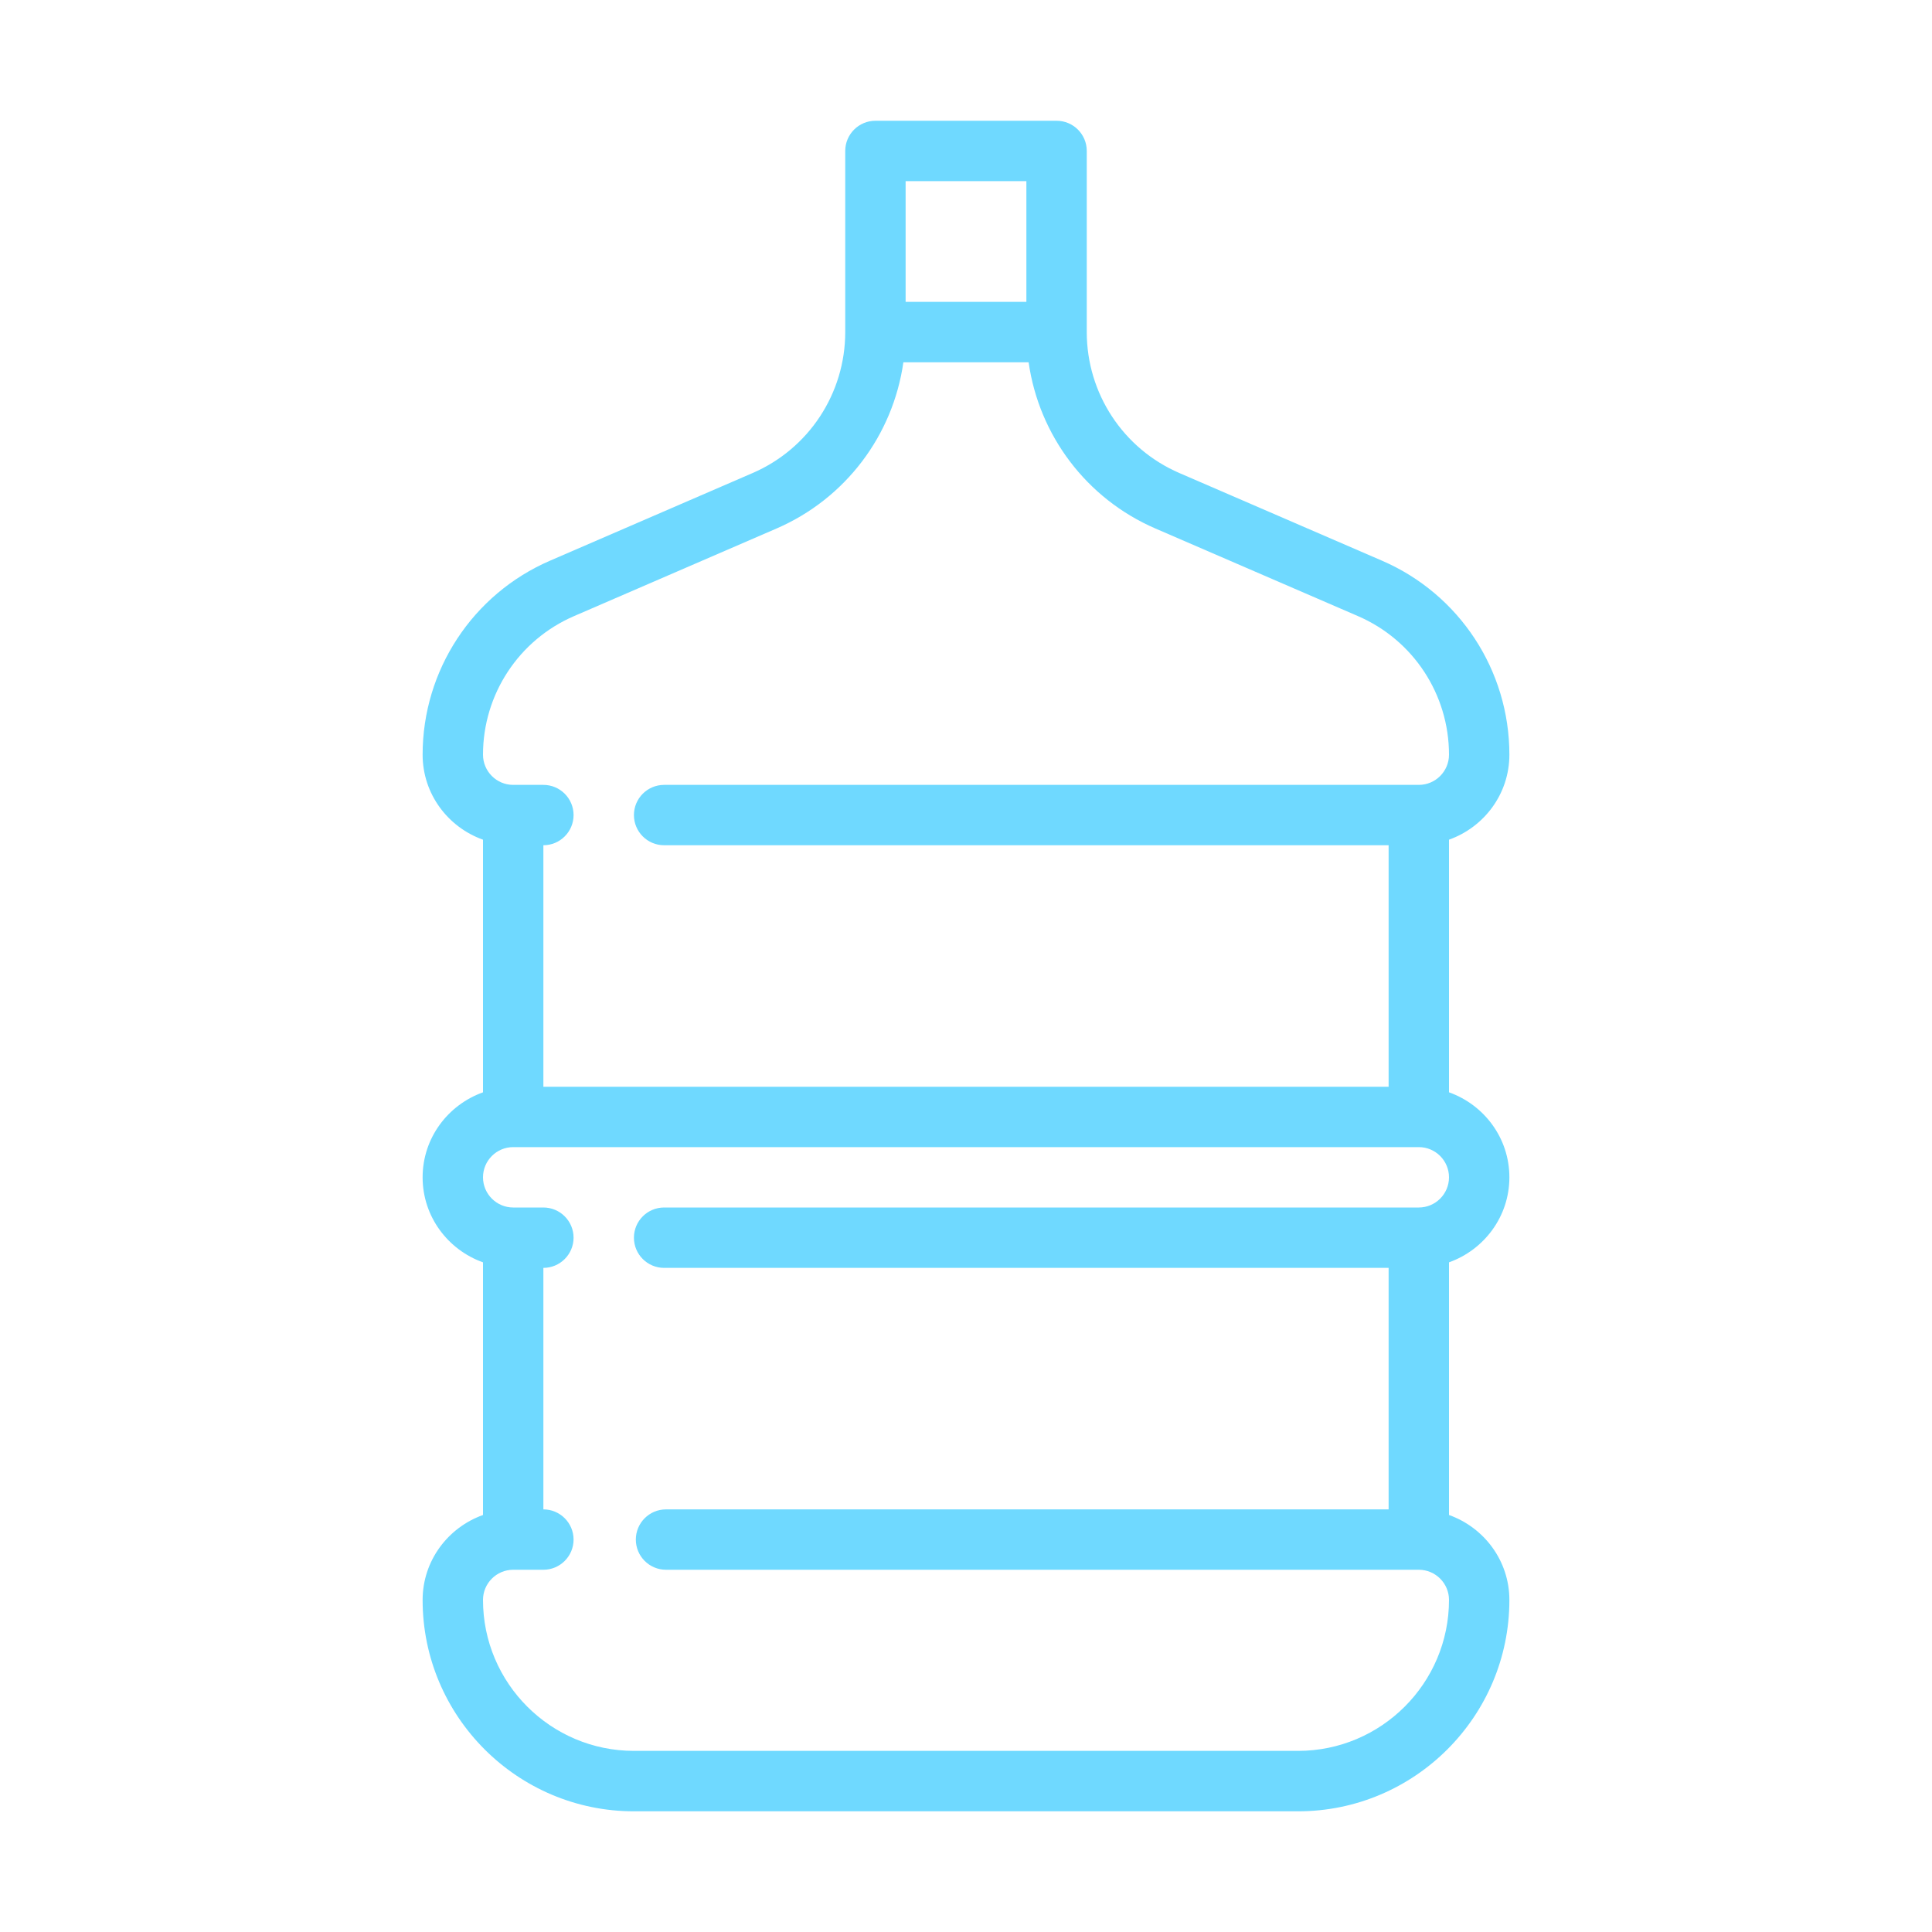
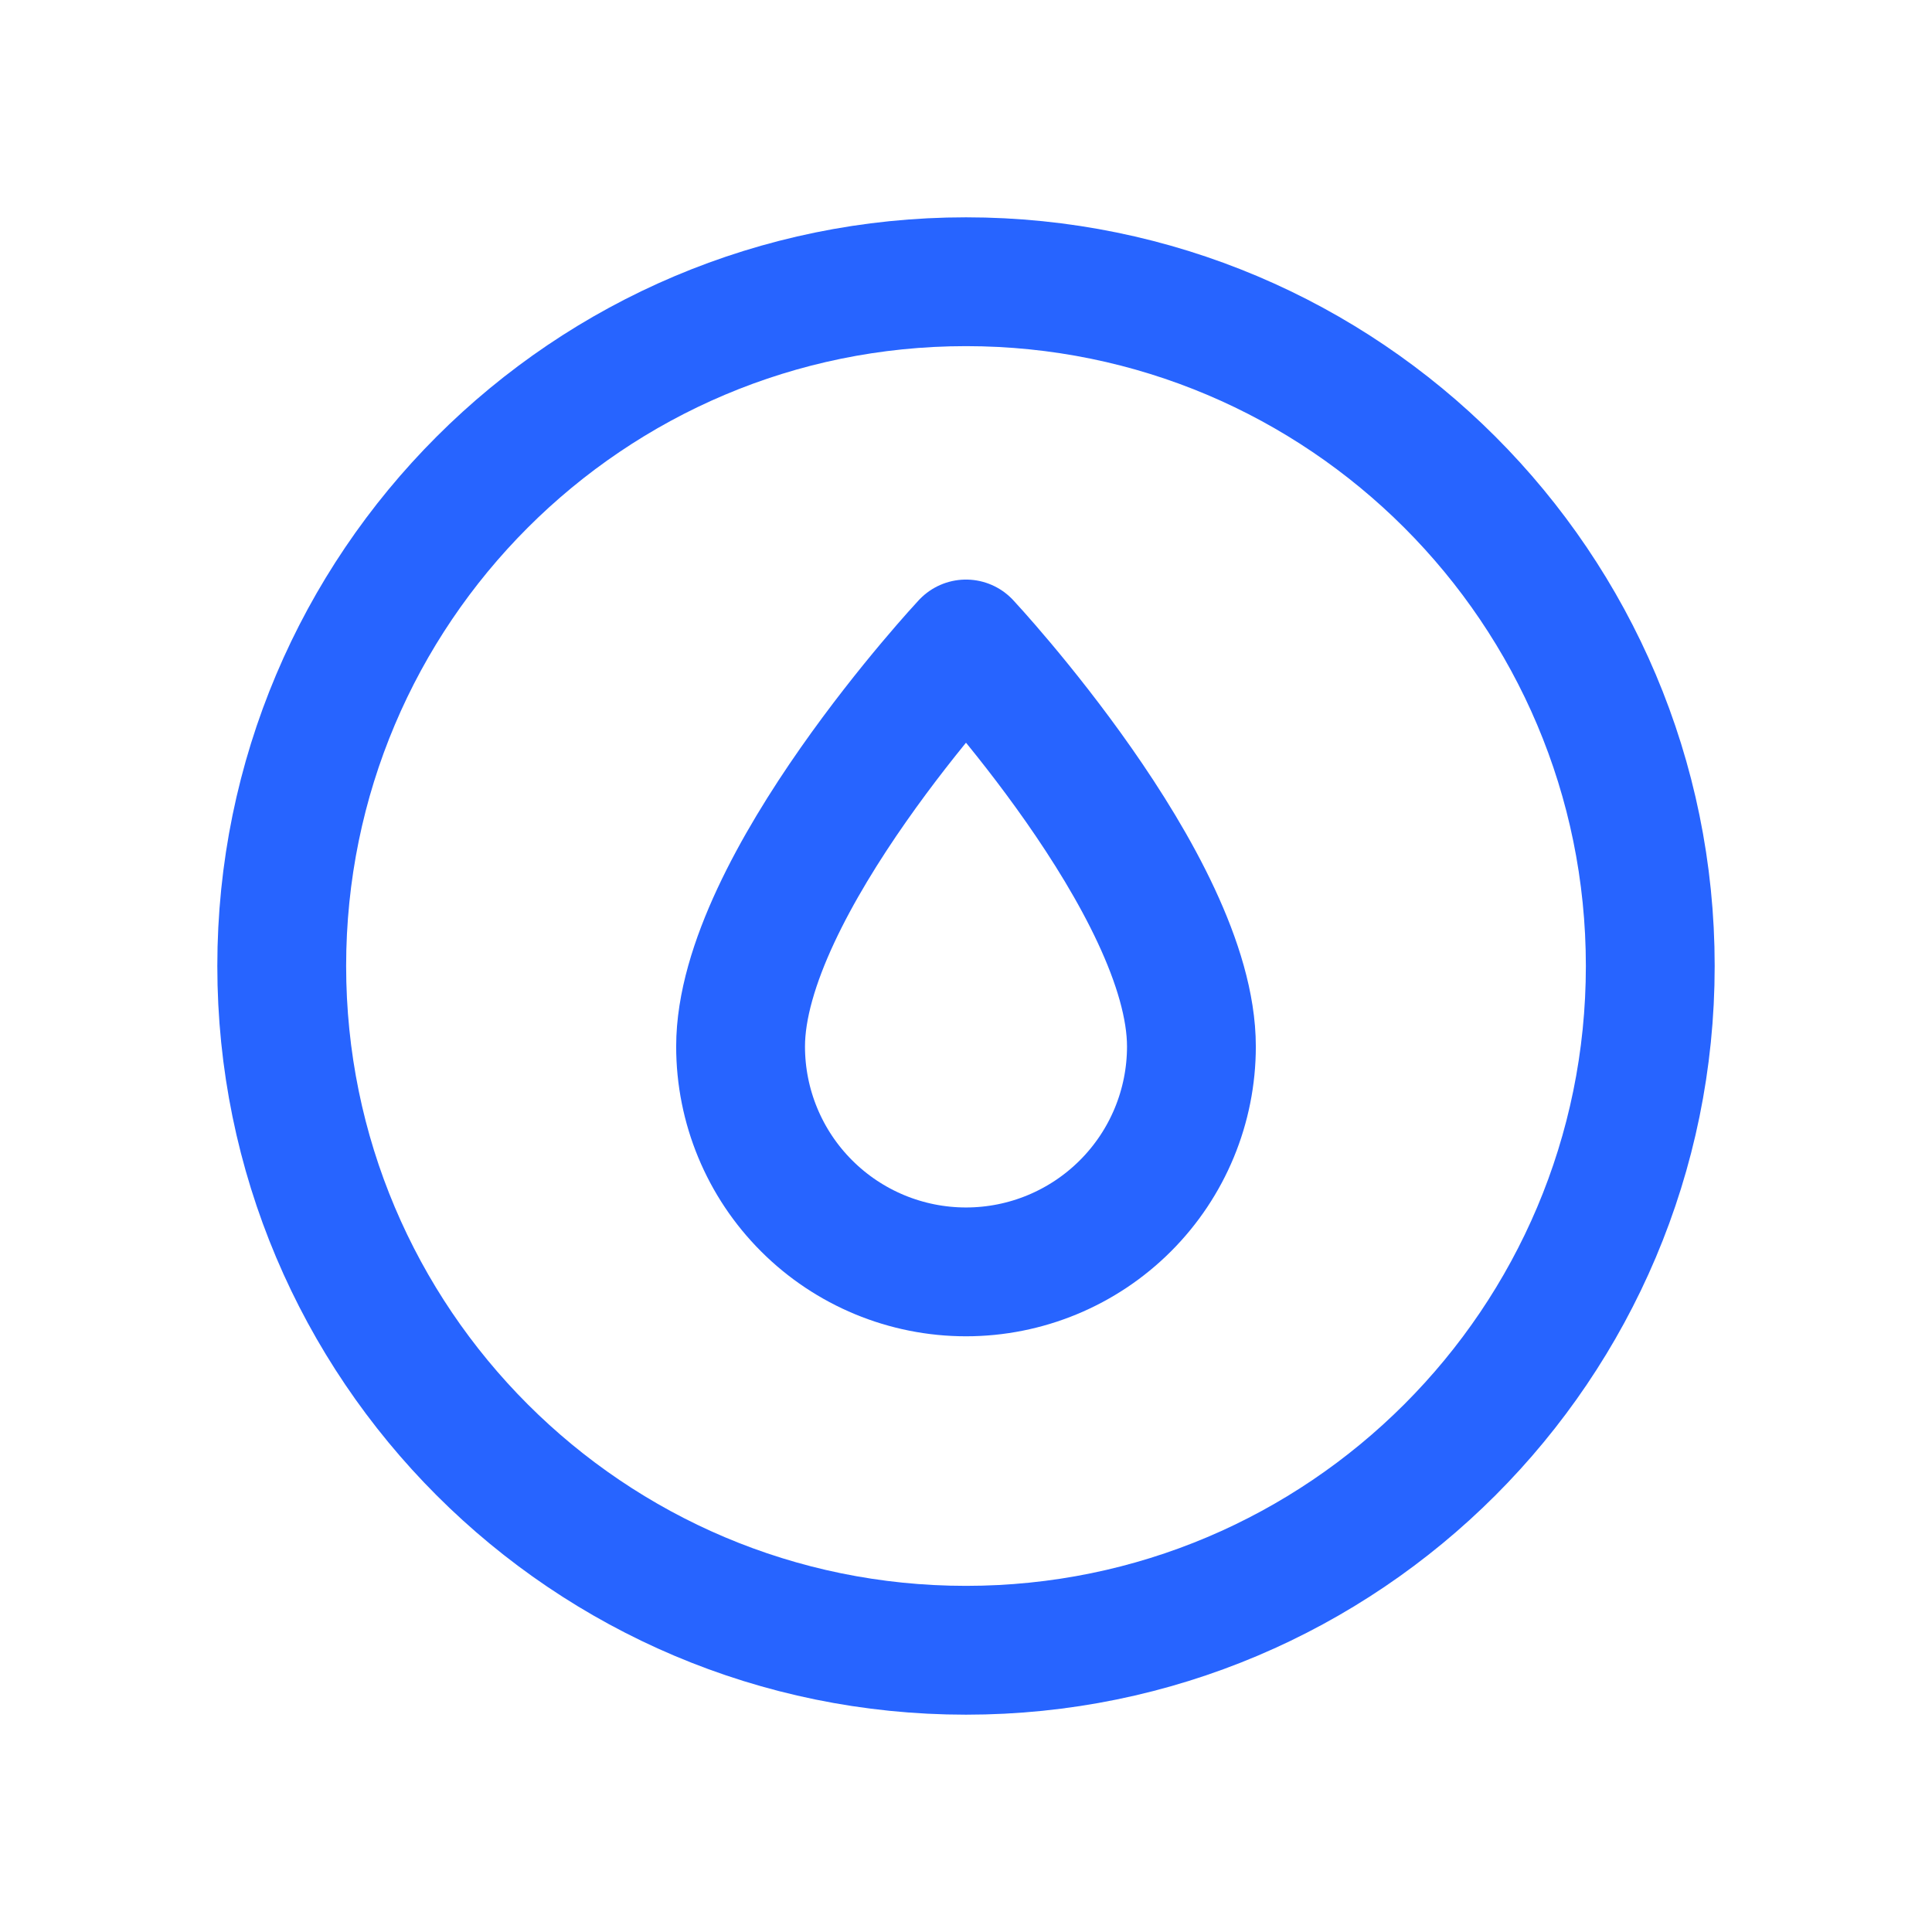
- <svg xmlns="http://www.w3.org/2000/svg" overflow="visible" style="display: block;" width="75" height="75" viewBox="0 0 75 75" fill="none">
-   <g id="fi_4211085">
-     <path id="Vector" d="M58.594 45.703C58.594 44.177 57.611 42.888 56.25 42.403V32.596C57.611 32.111 58.594 30.822 58.594 29.296C58.594 26.018 56.651 23.061 53.645 21.764L45.783 18.363C43.598 17.419 42.188 15.271 42.188 12.891V5.859C42.188 5.213 41.664 4.688 41.016 4.688H33.984C33.337 4.688 32.812 5.213 32.812 5.859V12.891C32.812 15.271 31.4 17.419 29.217 18.363L21.356 21.764C18.349 23.062 16.406 26.019 16.406 29.297C16.406 30.823 17.39 32.112 18.75 32.597V42.404C17.39 42.889 16.406 44.178 16.406 45.704C16.406 47.23 17.39 48.519 18.75 49.004V58.812C17.39 59.297 16.406 60.586 16.406 62.112C16.406 66.635 20.086 70.315 24.609 70.315H50.391C54.913 70.315 58.594 66.635 58.594 62.112C58.594 60.586 57.611 59.297 56.25 58.812V49.004C57.611 48.518 58.594 47.229 58.594 45.703ZM35.156 7.031H39.844V11.719H35.156V7.031ZM22.285 23.917L30.146 20.516C32.825 19.356 34.666 16.897 35.069 14.064H39.931C40.334 16.897 42.173 19.357 44.852 20.516L52.716 23.917C54.862 24.844 56.25 26.956 56.25 29.297C56.25 29.943 55.725 30.469 55.078 30.469H25.781C25.134 30.469 24.609 30.994 24.609 31.641C24.609 32.288 25.134 32.812 25.781 32.812H53.906V42.188H21.094V32.812C21.741 32.812 22.266 32.288 22.266 31.641C22.266 30.994 21.741 30.469 21.094 30.469H19.922C19.276 30.469 18.75 29.943 18.75 29.297C18.75 26.956 20.137 24.844 22.285 23.917ZM50.391 67.969H24.609C21.378 67.969 18.75 65.34 18.75 62.109C18.75 61.464 19.276 60.938 19.922 60.938H21.094C21.741 60.938 22.266 60.413 22.266 59.766C22.266 59.119 21.741 58.594 21.094 58.594V49.219C21.741 49.219 22.266 48.694 22.266 48.047C22.266 47.4 21.741 46.875 21.094 46.875H19.922C19.276 46.875 18.75 46.349 18.75 45.703C18.75 45.057 19.276 44.531 19.922 44.531H21.094H55.078C55.725 44.531 56.25 45.057 56.25 45.703C56.25 46.349 55.725 46.875 55.078 46.875H25.781C25.134 46.875 24.609 47.4 24.609 48.047C24.609 48.694 25.134 49.219 25.781 49.219H53.906V58.594H25.855C25.208 58.594 24.683 59.119 24.683 59.766C24.683 60.413 25.208 60.938 25.855 60.938H55.078C55.725 60.938 56.25 61.464 56.25 62.109C56.25 65.34 53.621 67.969 50.391 67.969Z" fill="#6FD9FF" />
+ <svg xmlns="http://www.w3.org/2000/svg" width="34" height="34" viewBox="0 0 34 34" fill="none">
+   <g>
+     <path d="M17 29.042C23.65 29.042 29.042 23.65 29.042 17C29.042 10.35 23.65 4.958 17 4.958C10.35 4.958 4.958 10.35 4.958 17C4.958 23.65 10.35 29.042 17 29.042Z" stroke="#2764FF" stroke-width="2.267" stroke-linecap="round" stroke-linejoin="round" />
+     <path d="M17 11.333C17 11.333 13.033 15.583 13.033 18.417C13.033 19.469 13.451 20.478 14.195 21.221C14.939 21.965 15.948 22.383 17 22.383C18.052 22.383 19.061 21.965 19.805 21.221C20.549 20.478 20.967 19.469 20.967 18.417C20.967 15.583 17 11.333 17 11.333Z" stroke="#2764FF" stroke-width="2.267" stroke-linecap="round" stroke-linejoin="round" />
  </g>
</svg>
